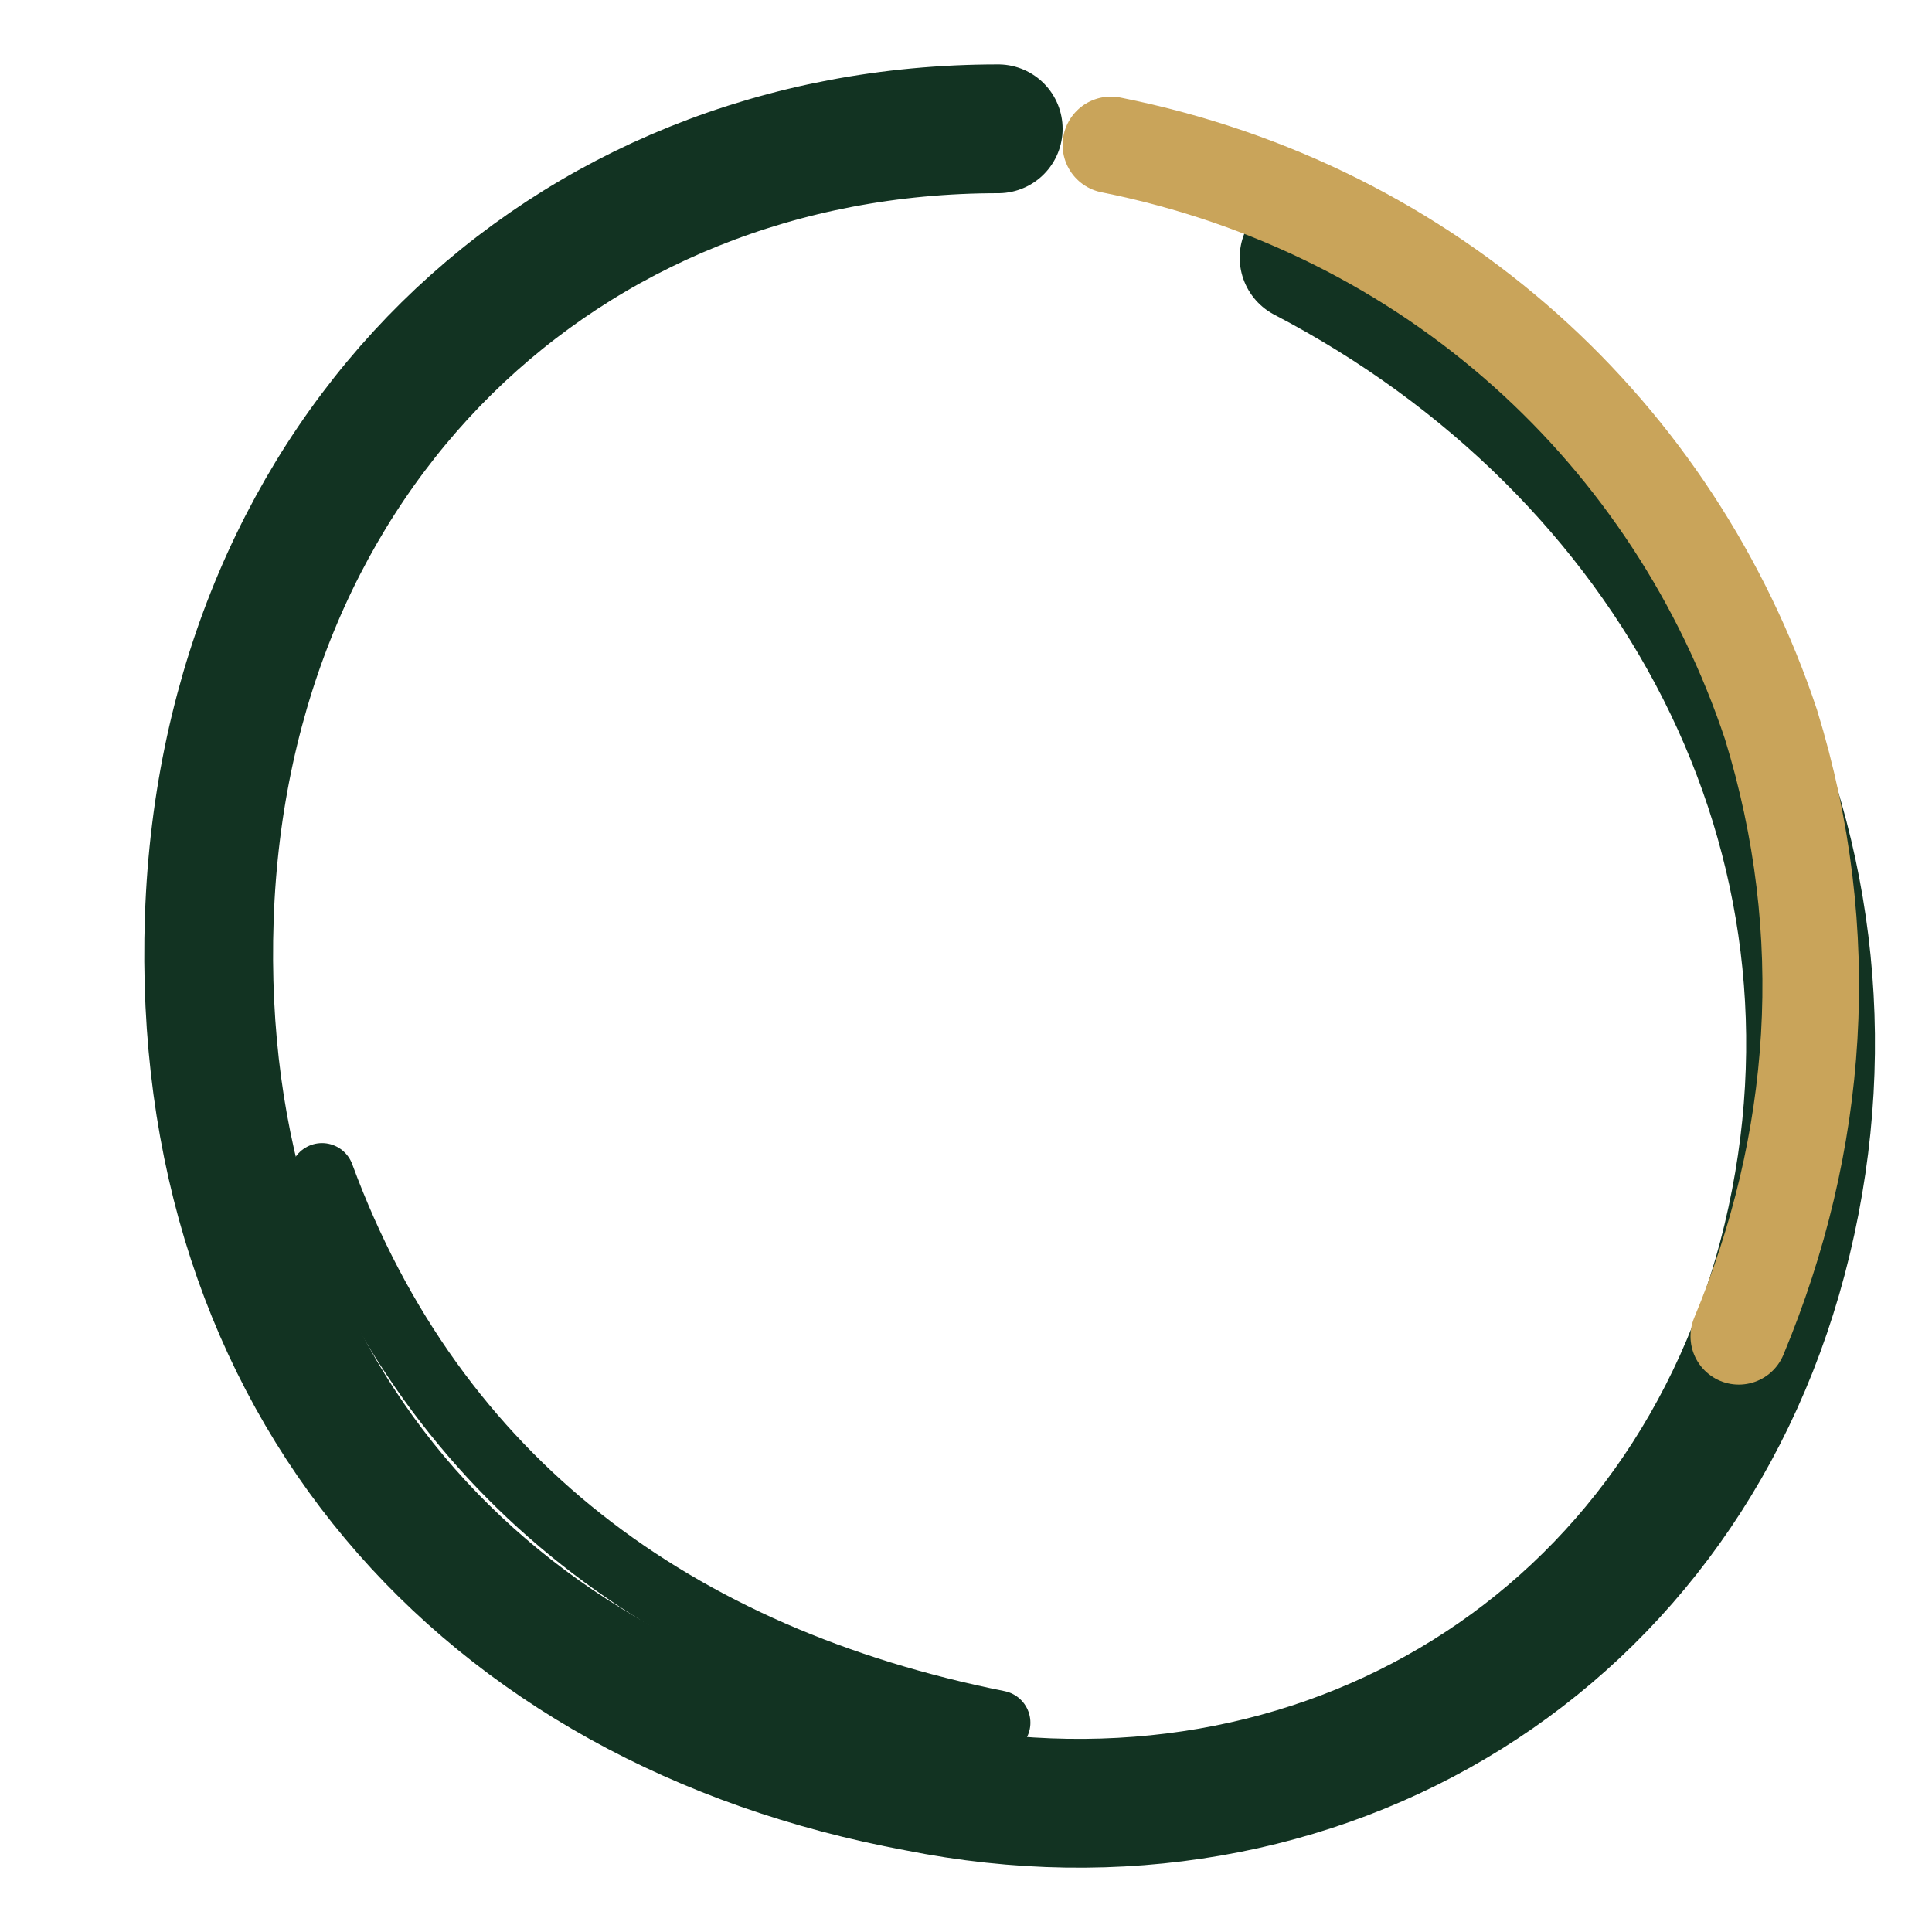
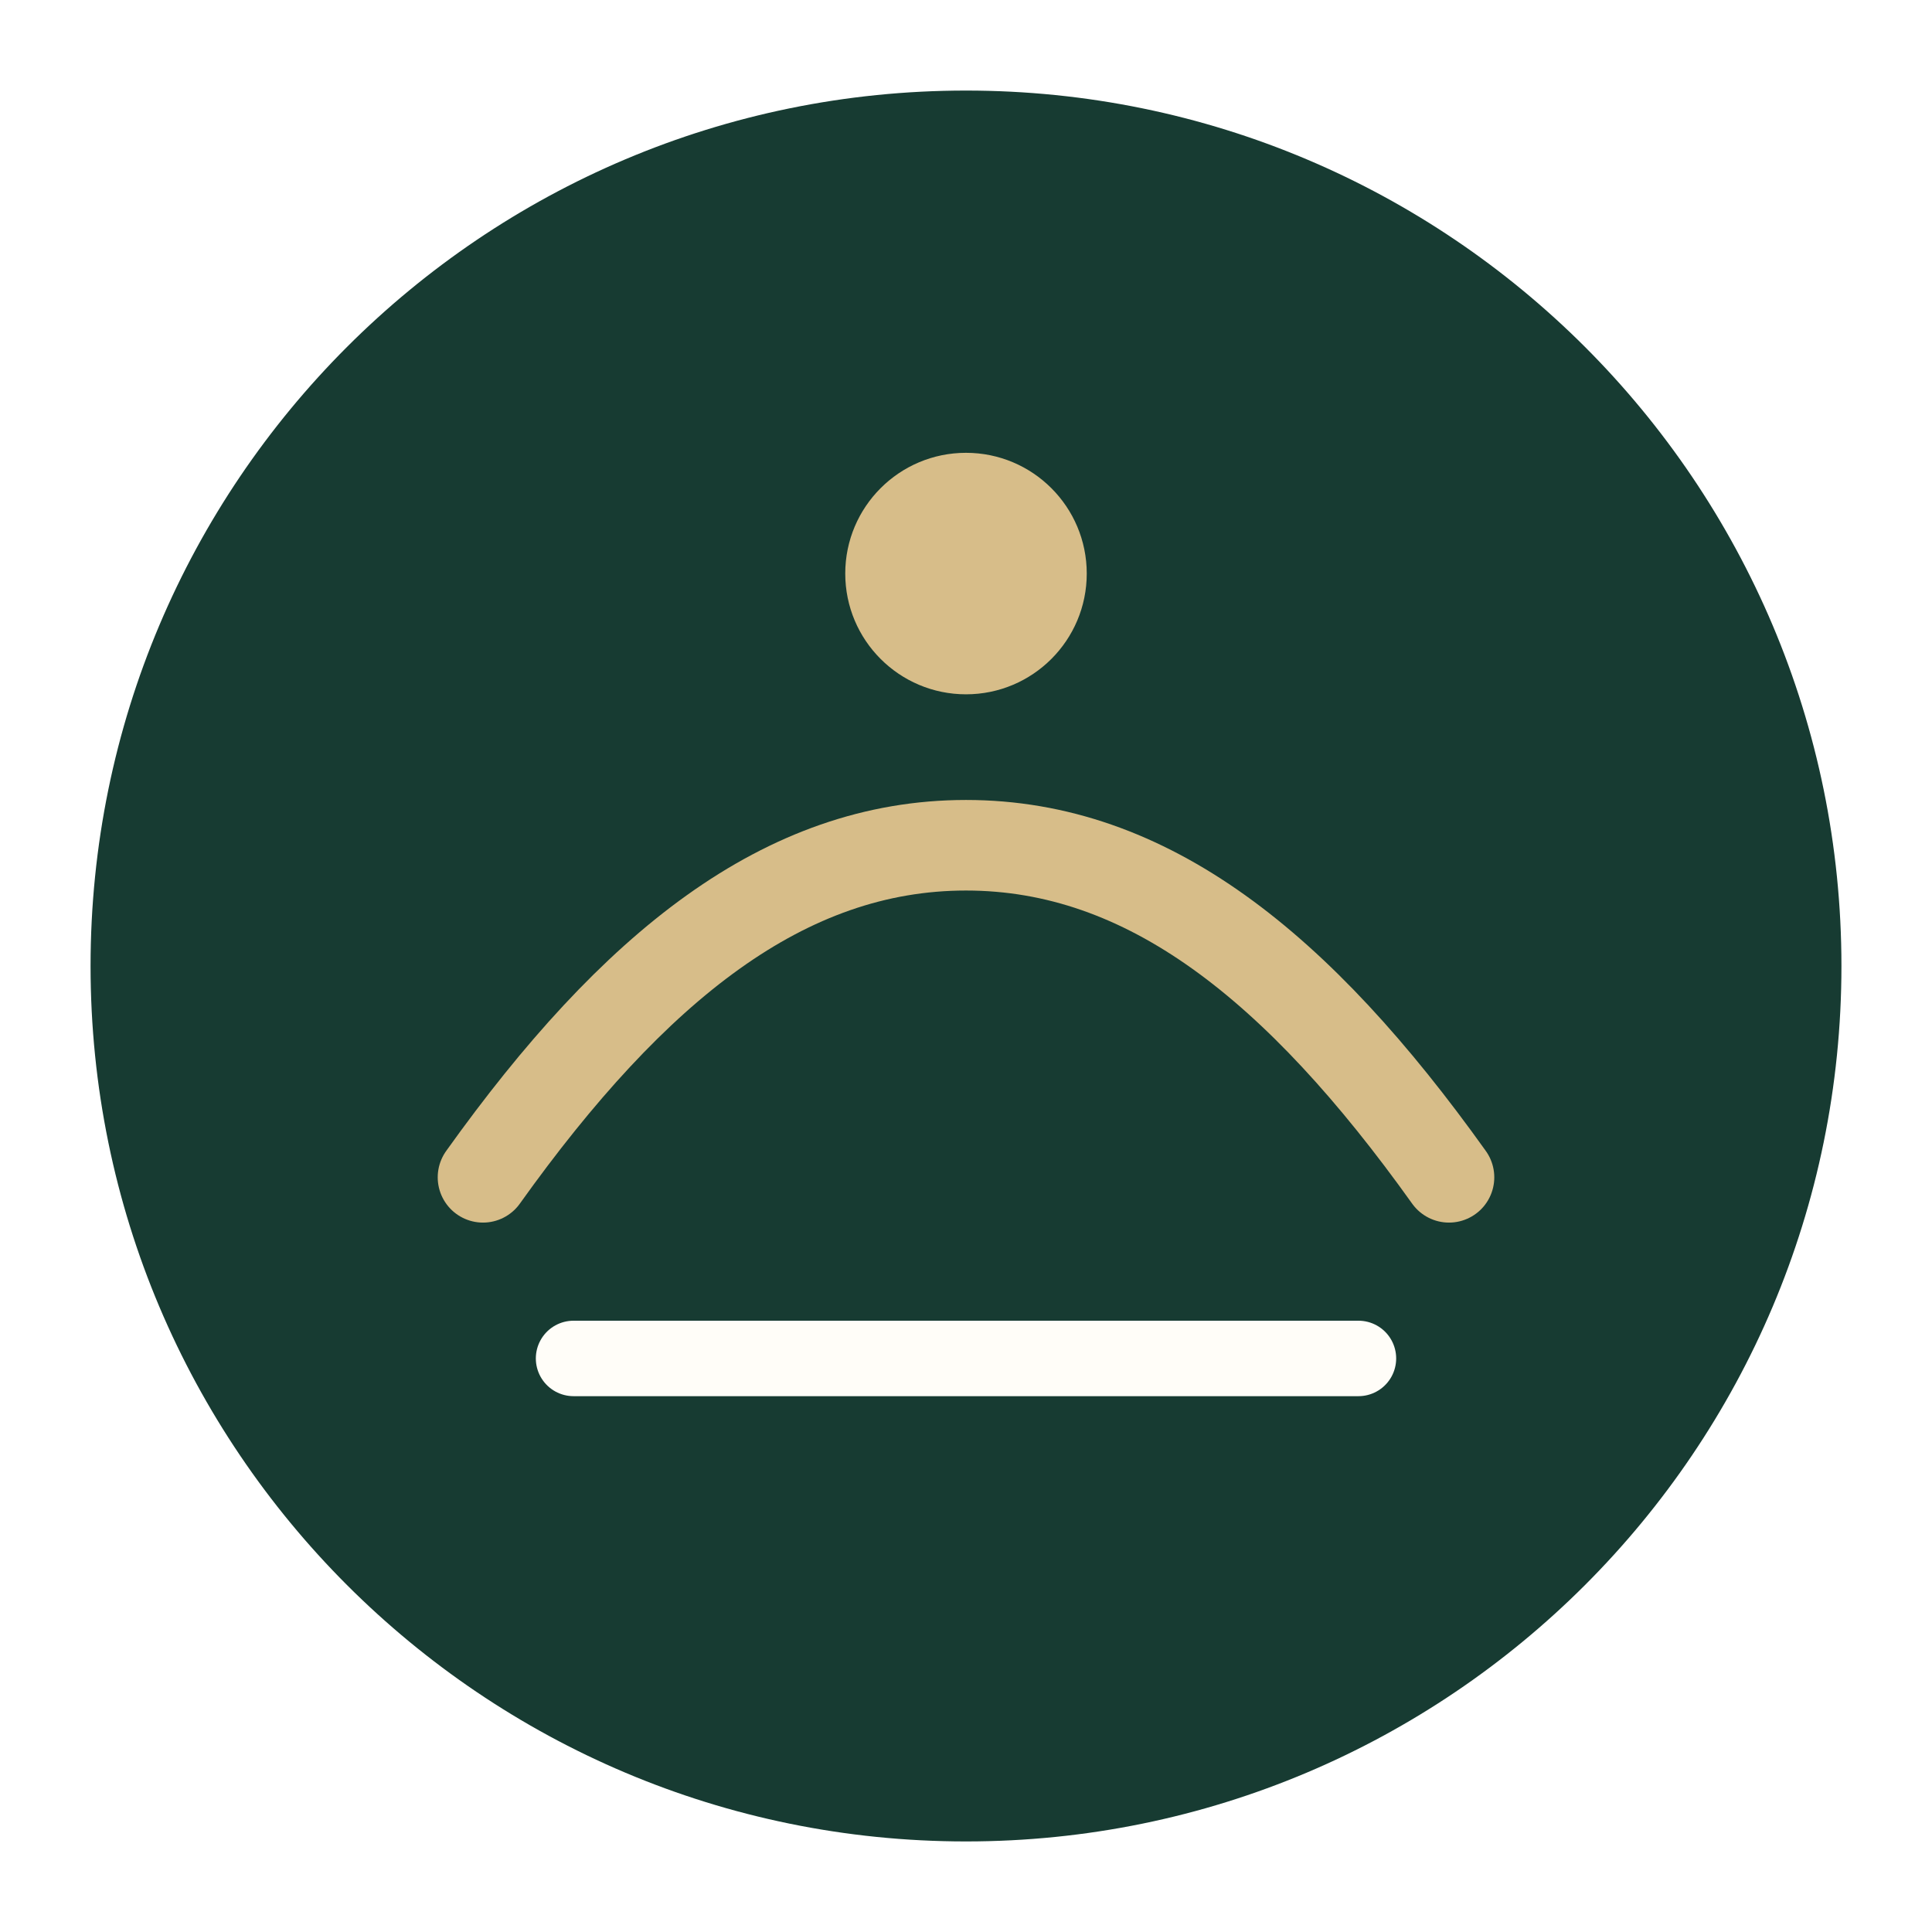
- <svg xmlns="http://www.w3.org/2000/svg" viewBox="0 0 120 120" role="img" aria-labelledby="title desc">
-   <rect width="120" height="120" fill="none" />
-   <path d="M62 8C35 8 14 28 13 57c-1 29 17 49 44 54 25 5 48-9 54-34 6-25-7-49-30-61" fill="none" stroke="#123322" stroke-width="8" stroke-linecap="round" />
-   <path d="M69 9c20 4 35 18 41 36 4 13 3 26-2 38" fill="none" stroke="#c9a45a" stroke-width="6" stroke-linecap="round" />
-   <path d="M20 73c7 19 22 30 42 34" fill="none" stroke="#123322" stroke-width="4" stroke-linecap="round" />
+ <svg xmlns="http://www.w3.org/2000/svg" viewBox="0 0 64 64" role="img" aria-label="HORIZONTE">
+   <circle cx="32" cy="32" r="29" fill="#173b32" />
+   <path d="M16 39c5-7 10-11 16-11s11 4 16 11" fill="none" stroke="#d7bd89" stroke-width="3" stroke-linecap="round" />
+   <path d="M19 45h26" stroke="#fffdf8" stroke-width="2.5" stroke-linecap="round" />
+   <circle cx="32" cy="19" r="4" fill="#d7bd89" />
</svg>
